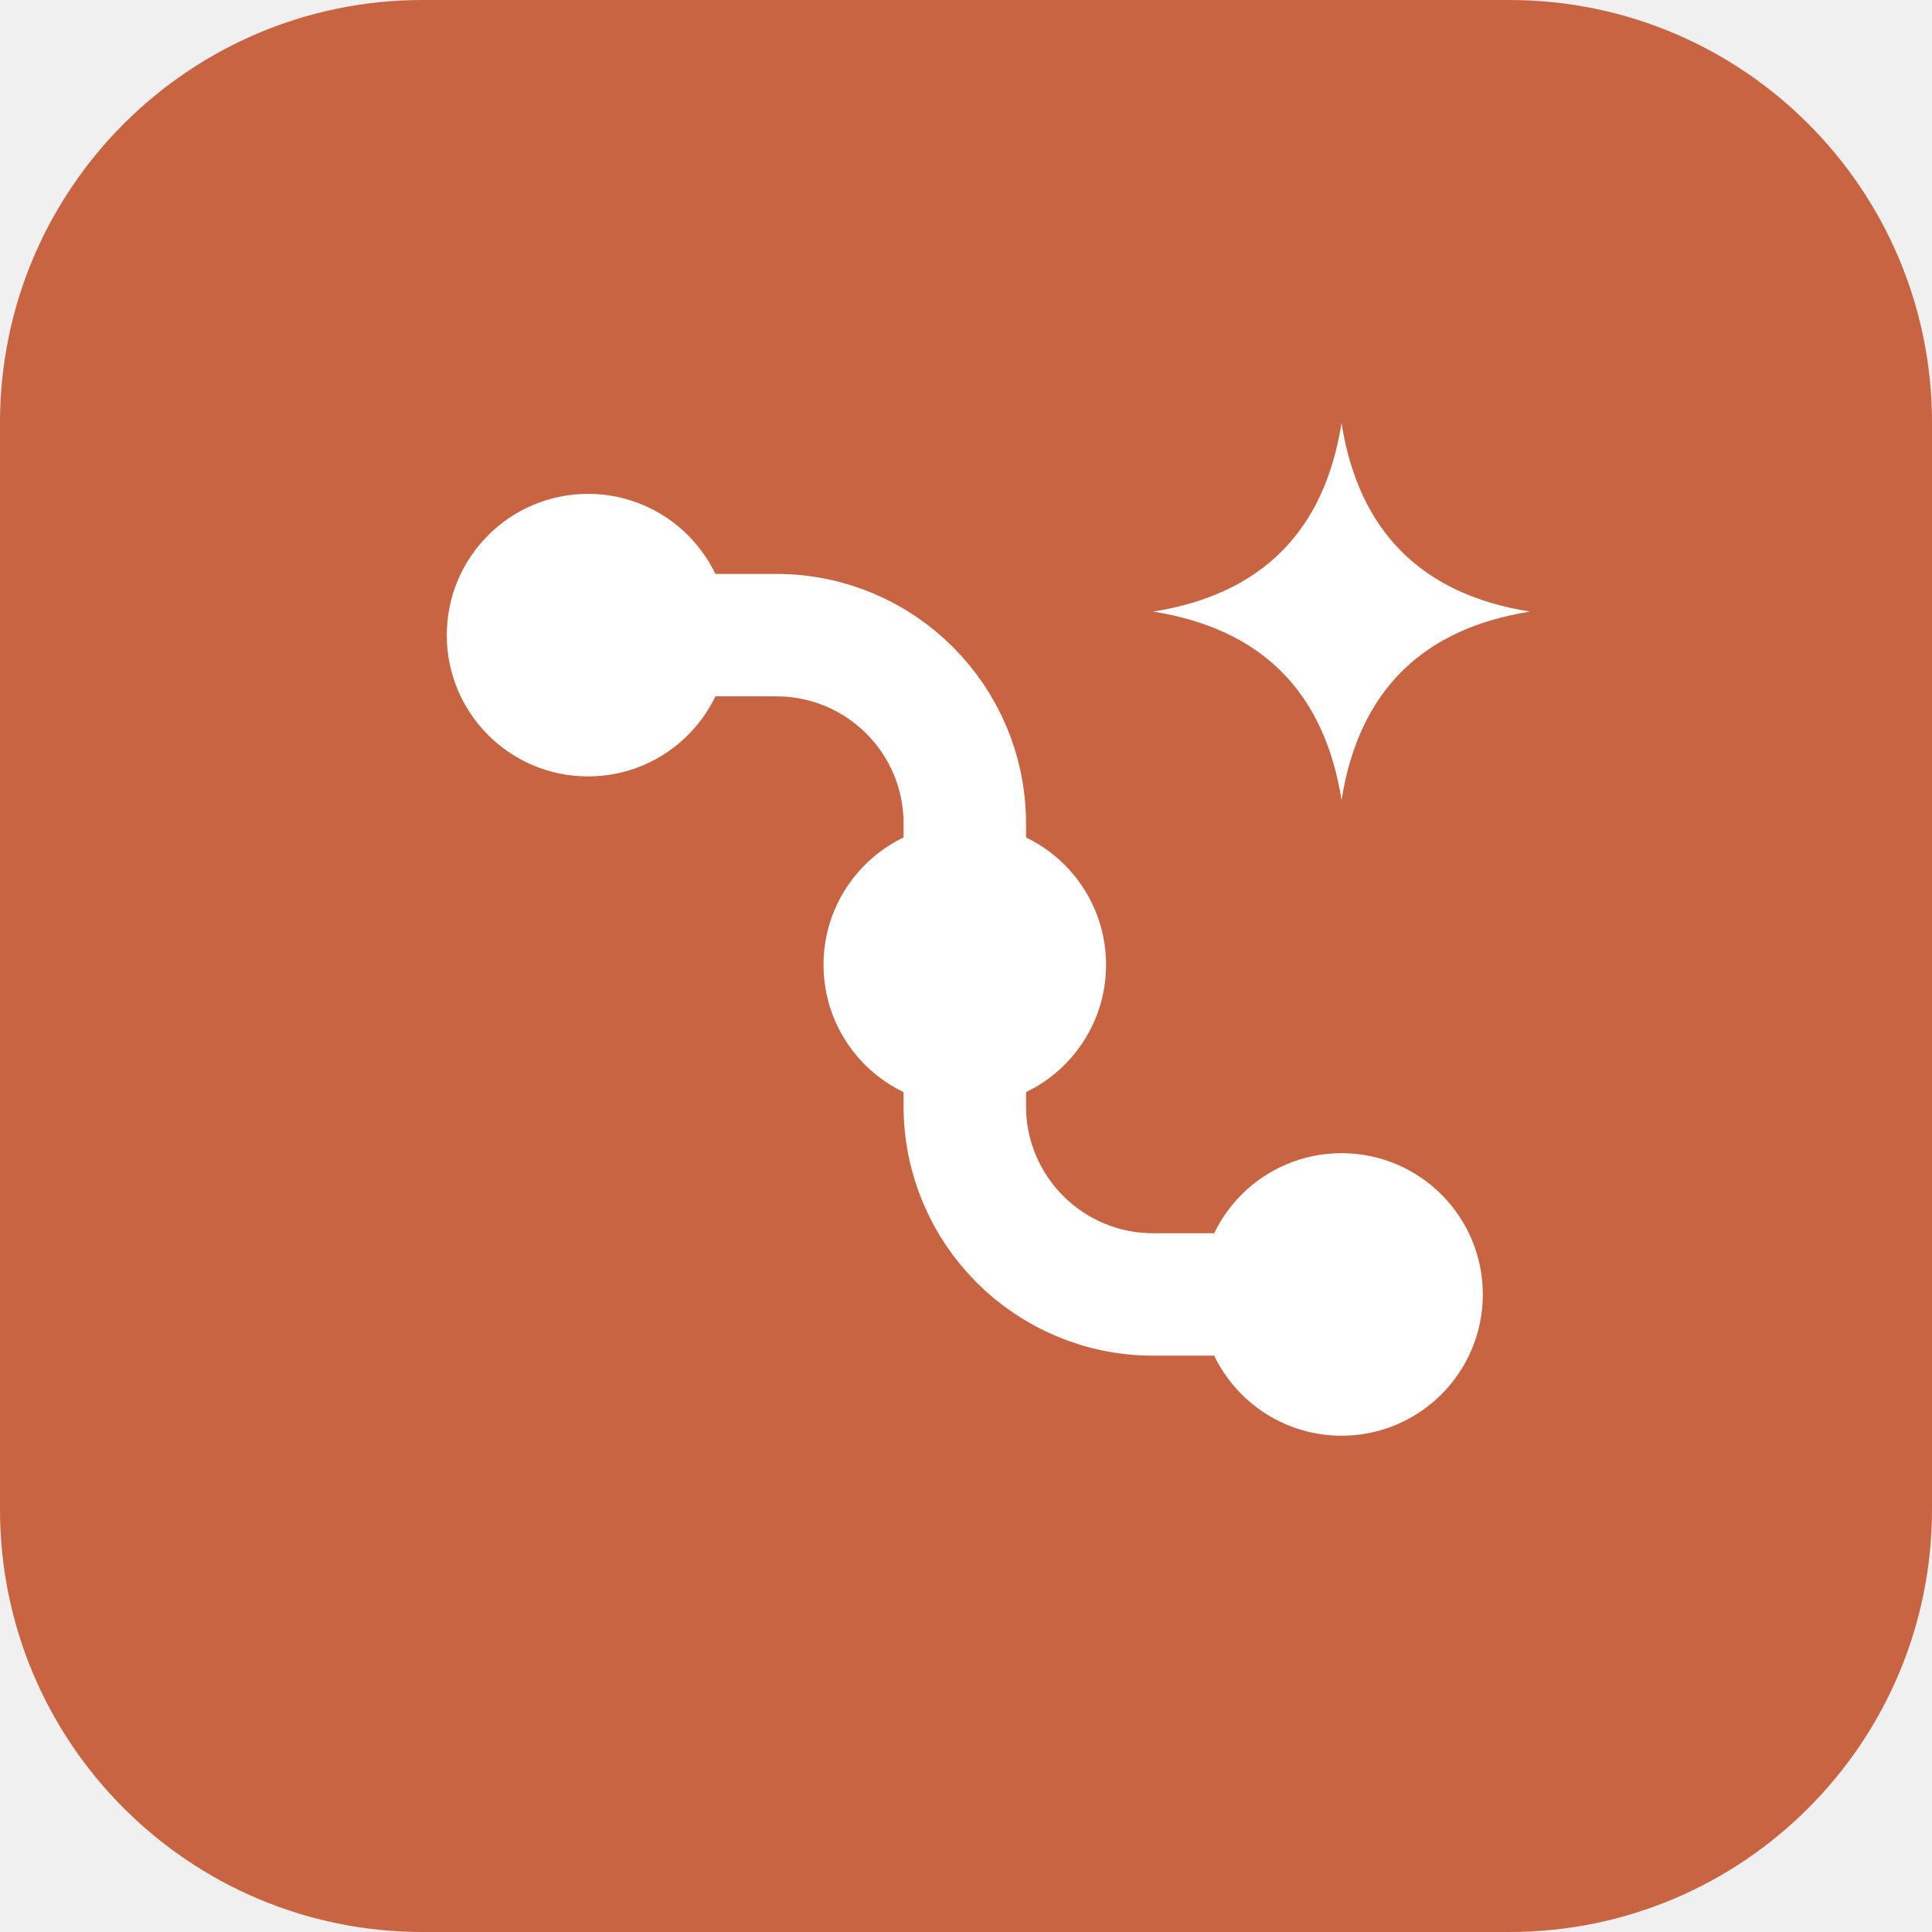
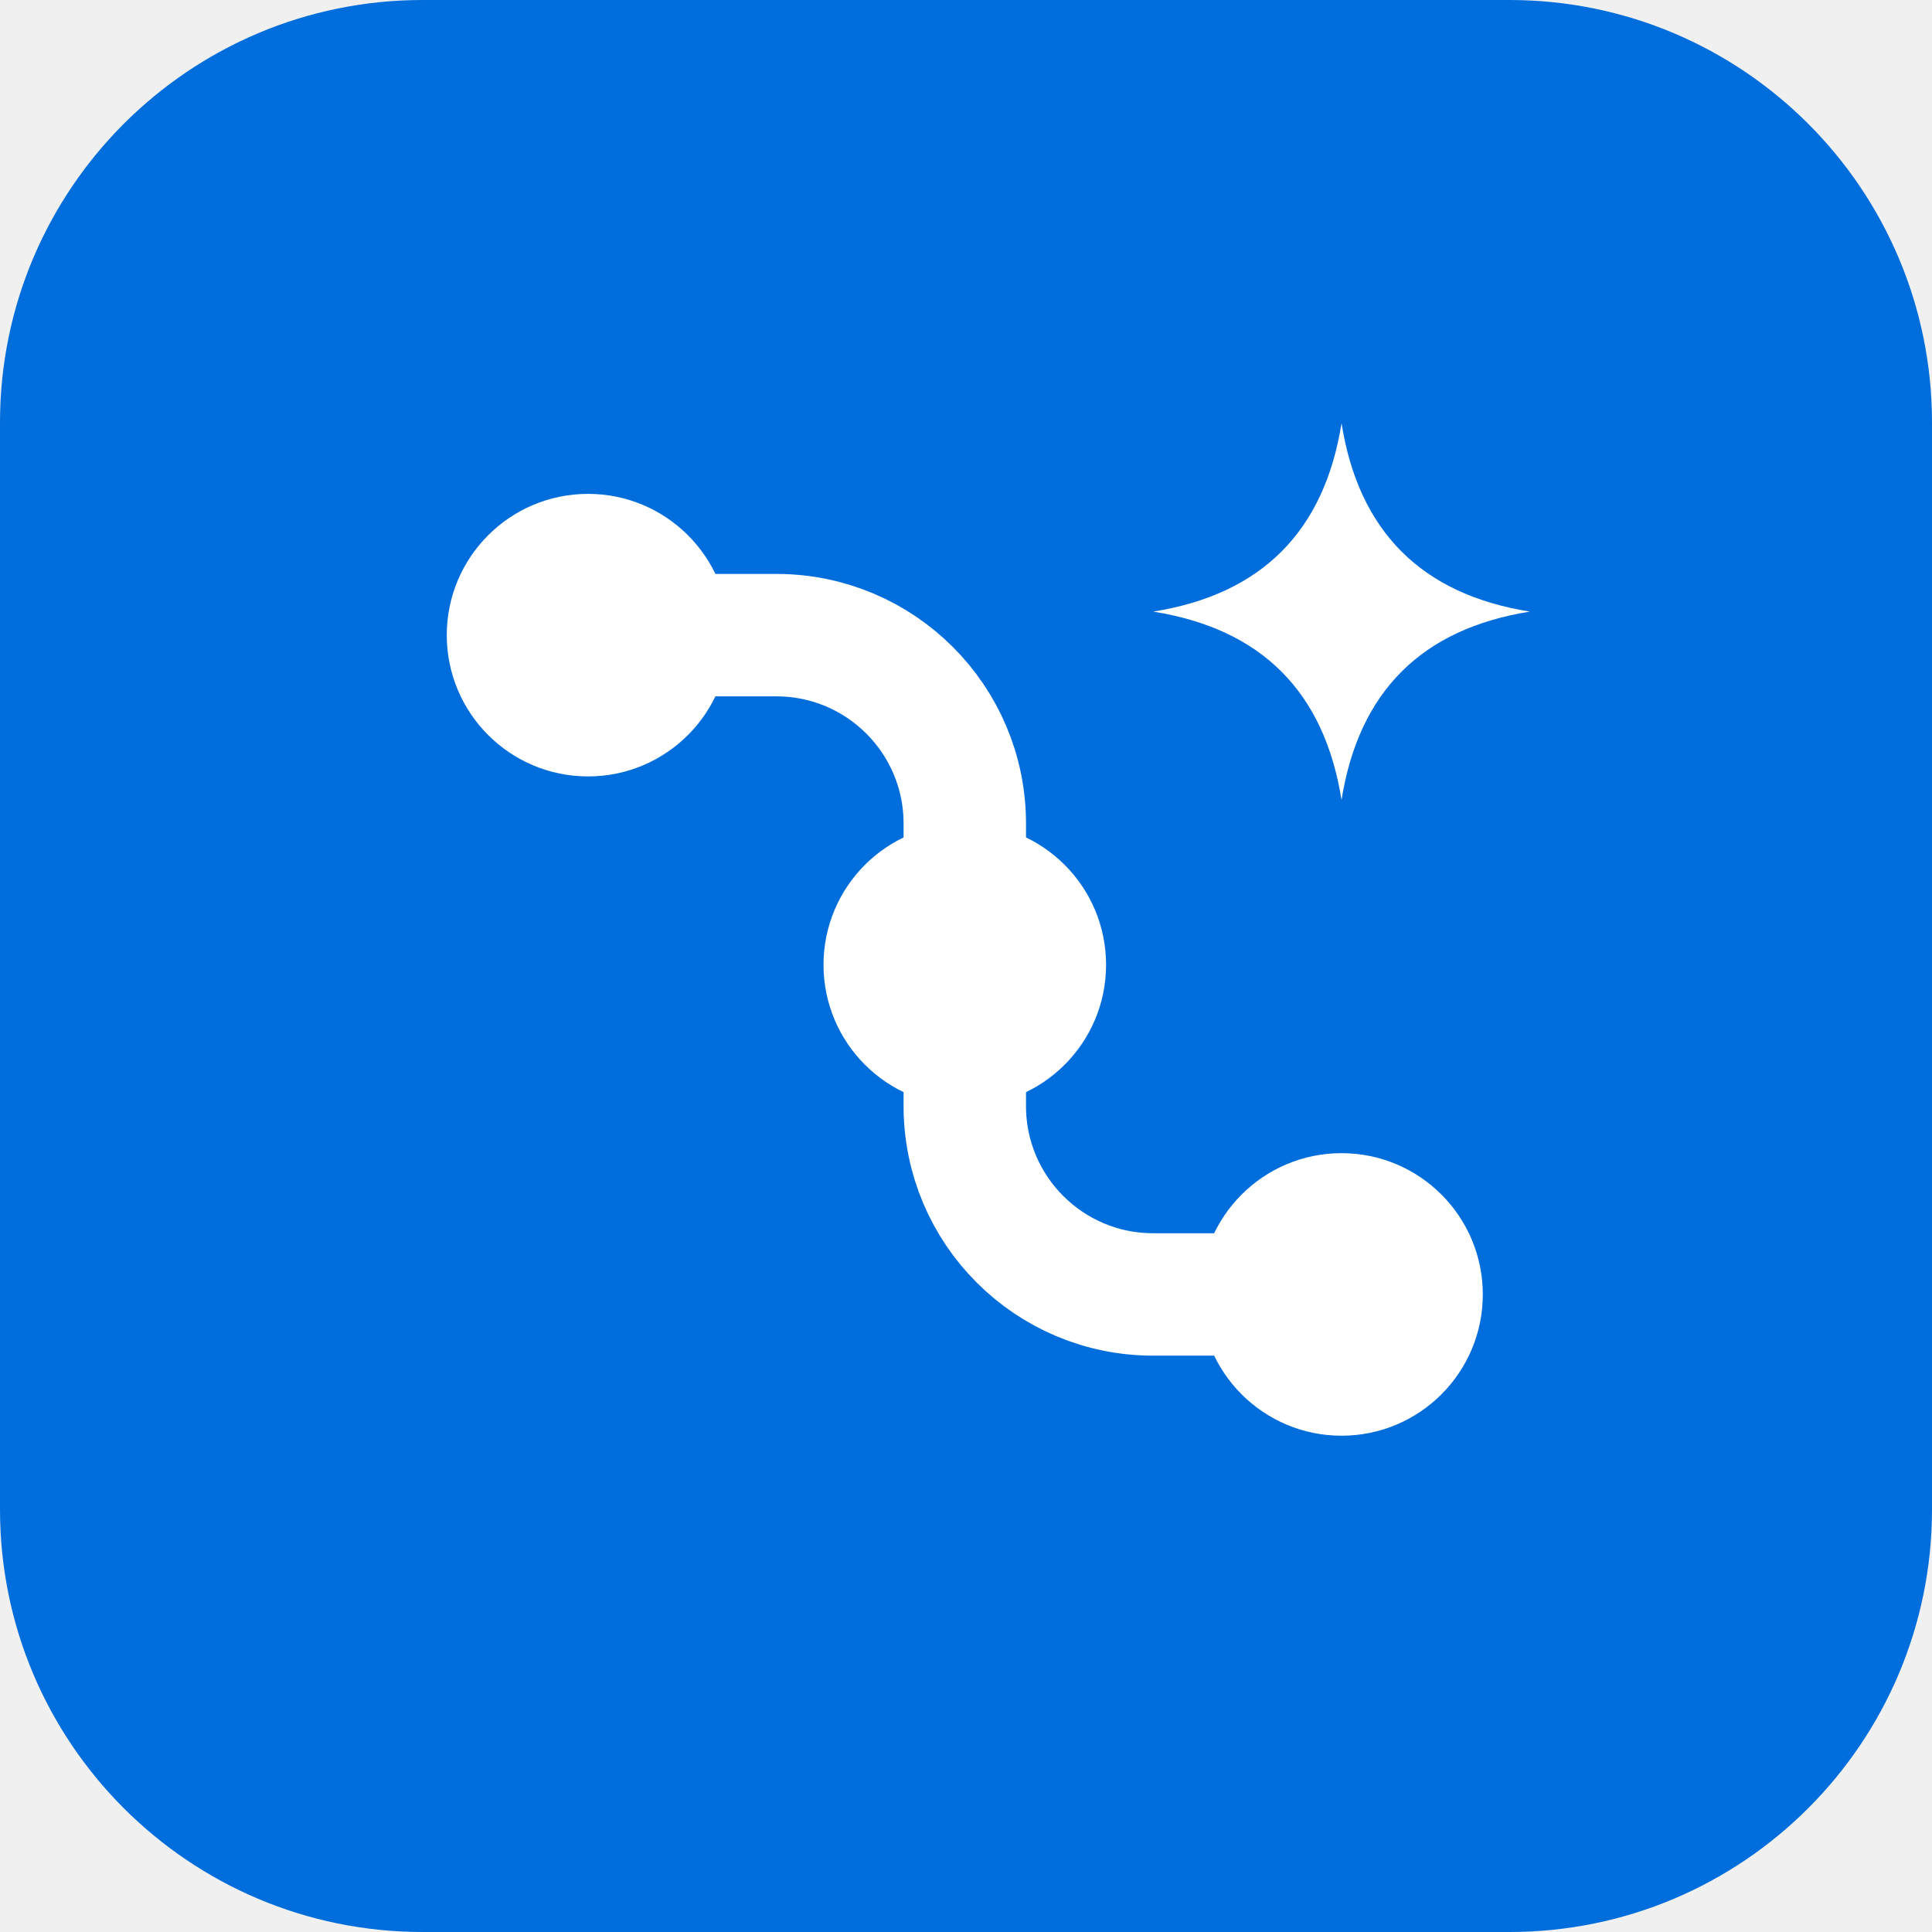
<svg xmlns="http://www.w3.org/2000/svg" viewBox="0 0 32 32" fill="none">
-   <rect width="32" height="32" rx="7" fill="#C96442" />
+   <rect width="32" height="32" rx="7" fill="#006DDD" />
  <g transform="translate(3.5 3.5) scale(0.78)" fill="#fff">
    <path d="M8 9h4a4 4 0 0 1 4 4v6a4 4 0 0 0 4 4h4" stroke="#fff" stroke-width="2.6" stroke-linecap="round" stroke-linejoin="round" fill="none" />
    <circle cx="8" cy="9" r="3" />
    <circle cx="16" cy="16" r="3" />
    <circle cx="24" cy="23" r="3" />
    <path d="M24 4.5q.55 3.45 4 4q-3.45.55-4 4q-.55-3.45-4-4q3.45-.55 4-4z" />
  </g>
</svg>
